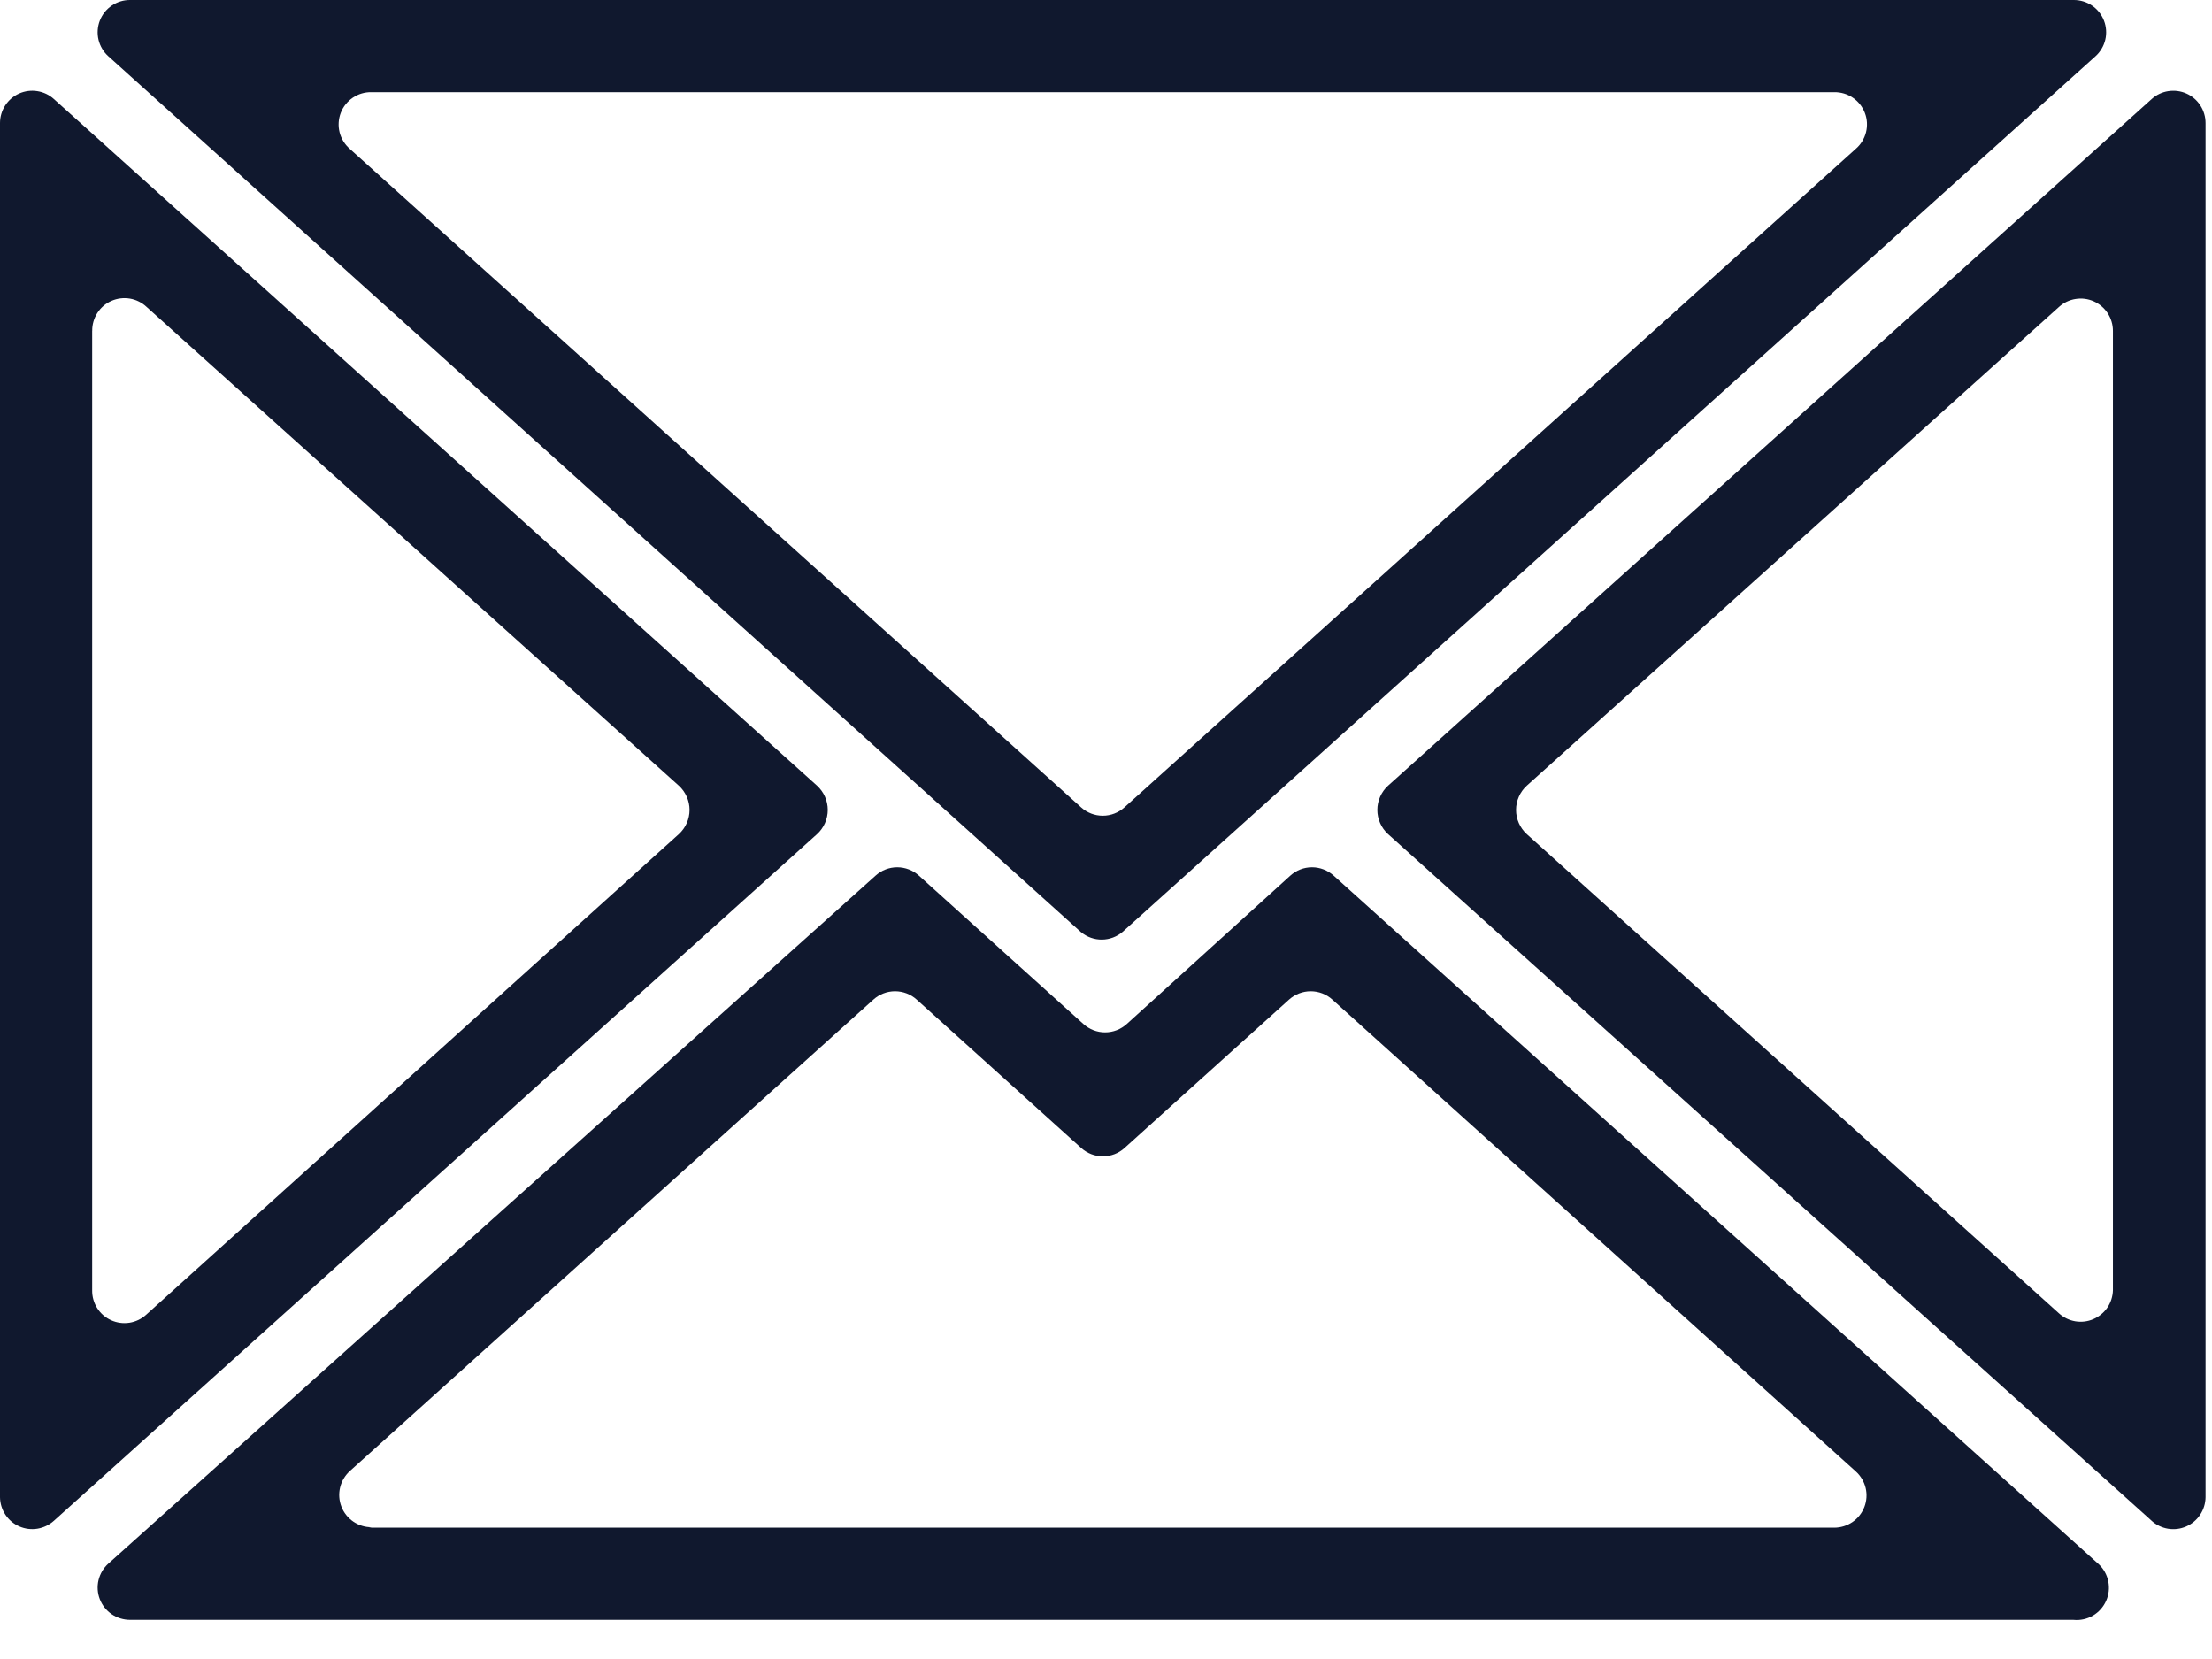
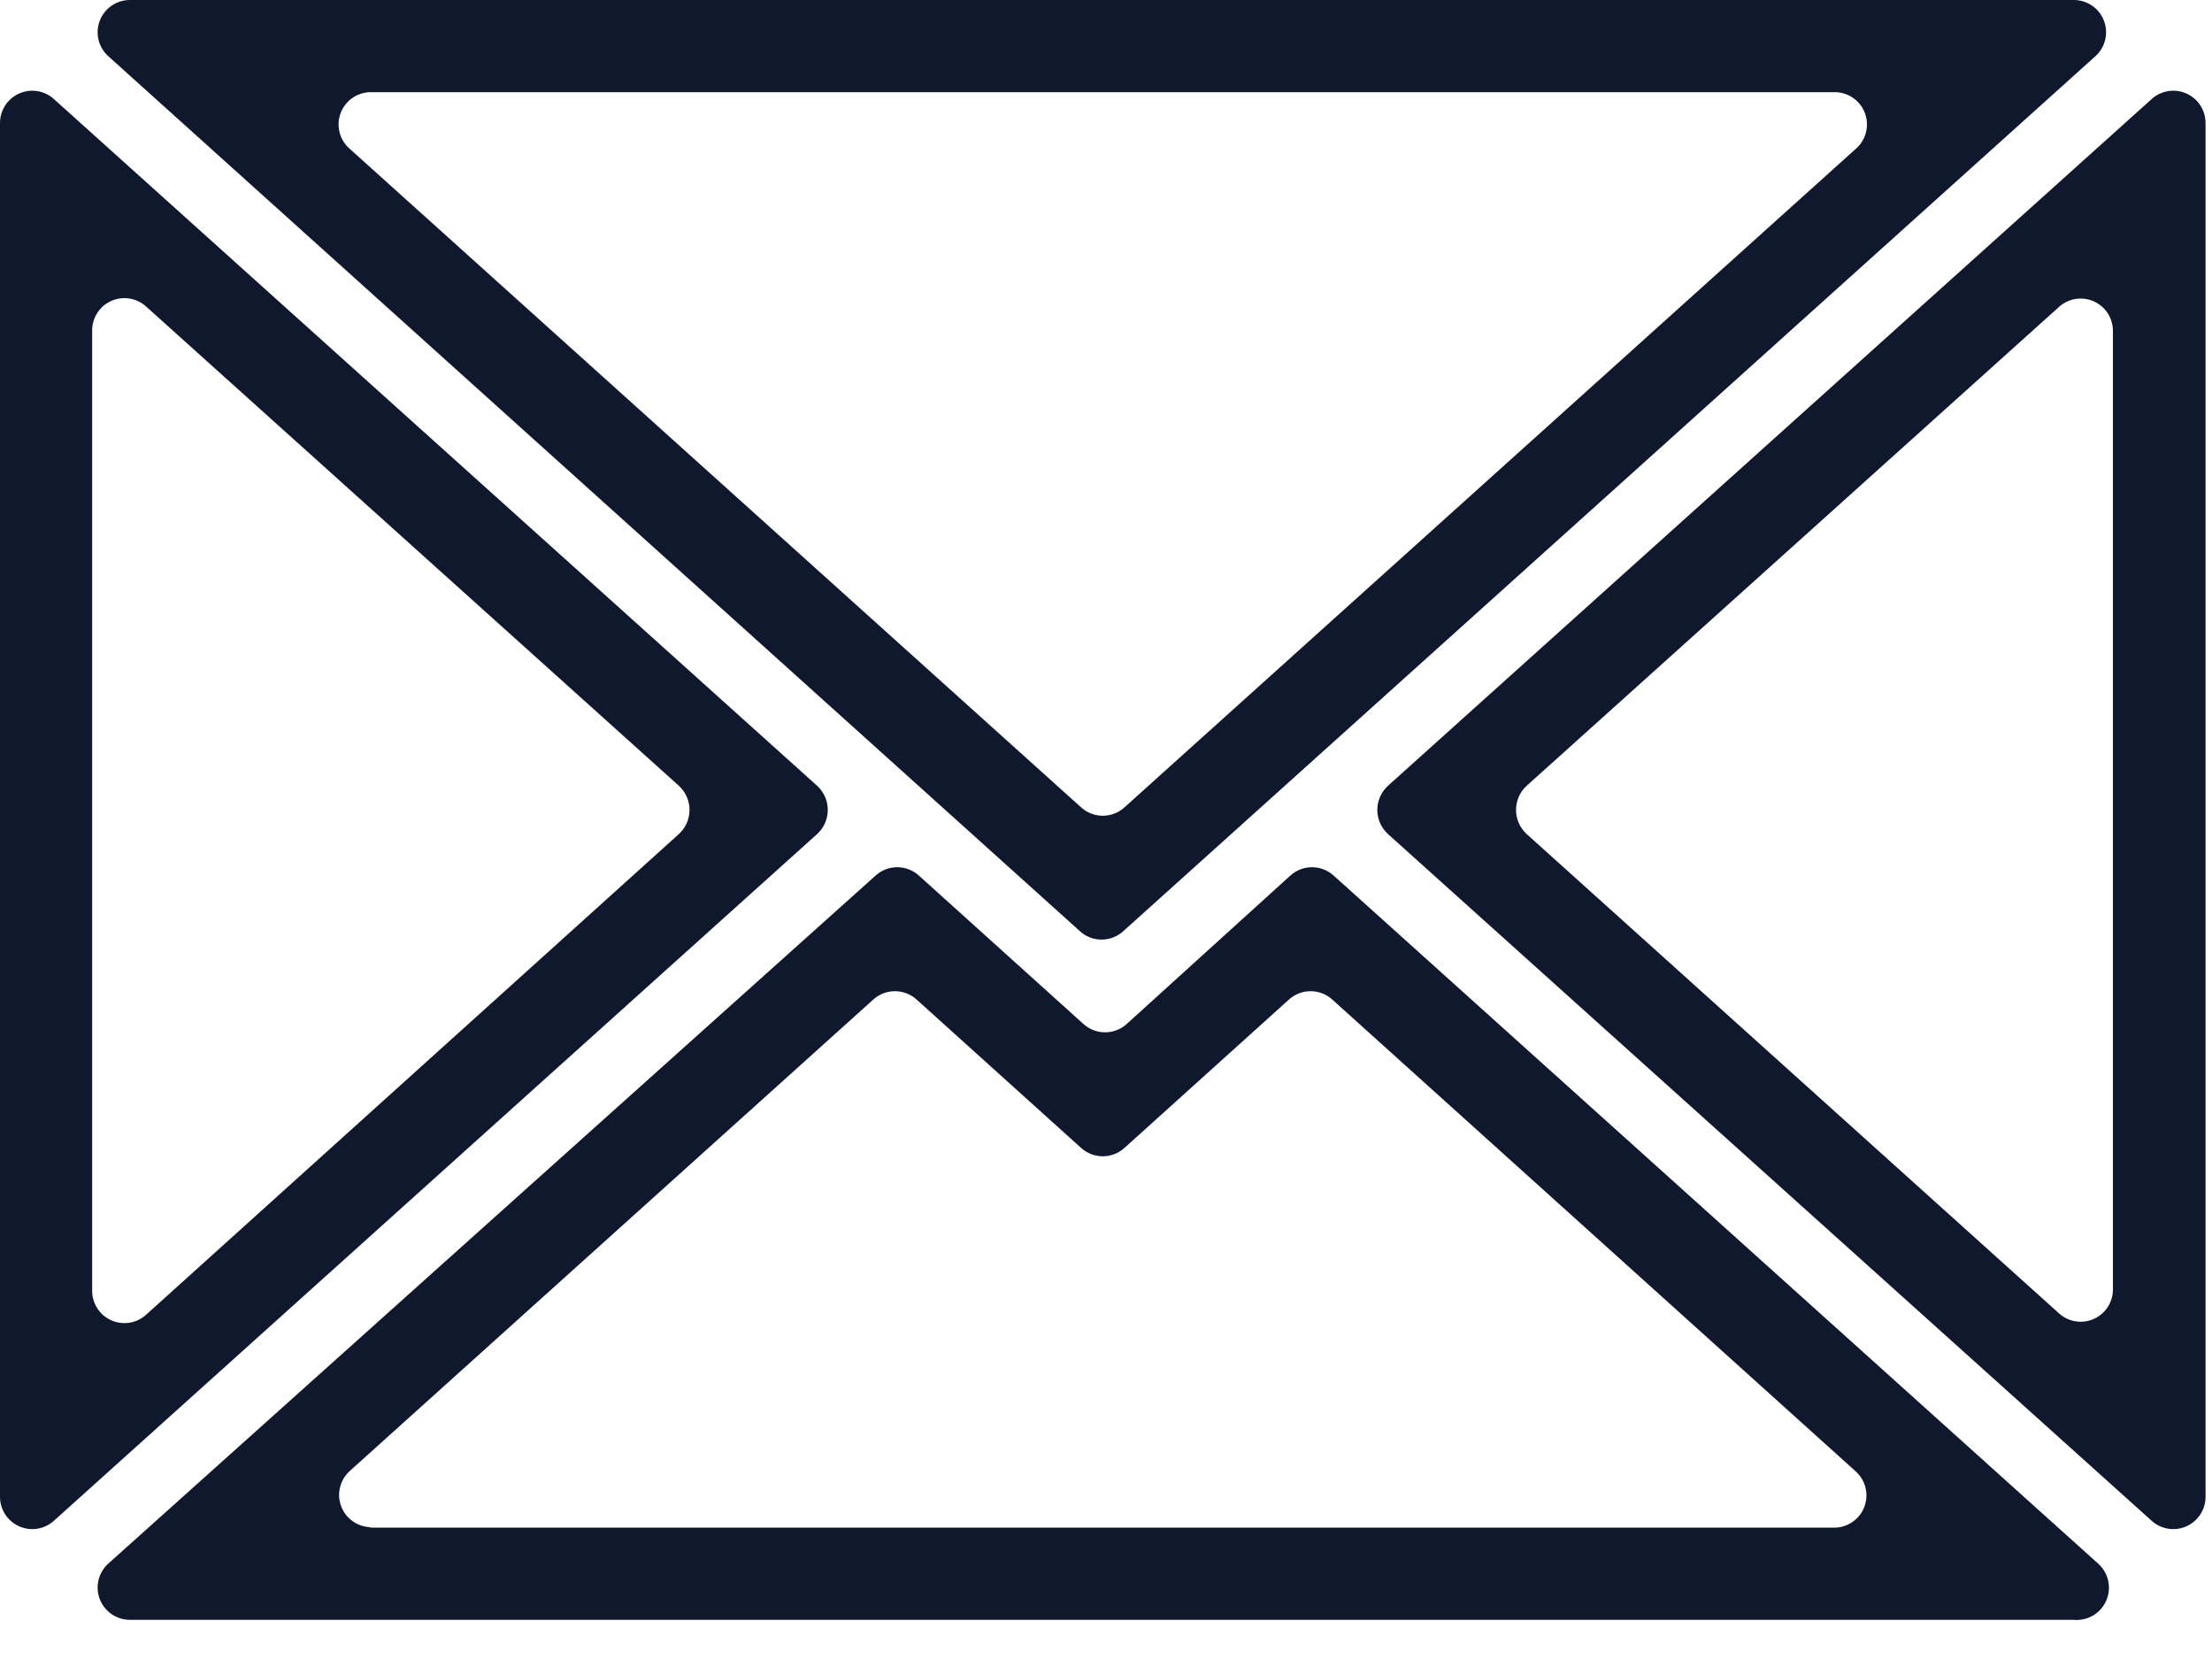
- <svg xmlns="http://www.w3.org/2000/svg" fill="none" height="36" viewBox="0 0 48 36" width="48">
+ <svg xmlns="http://www.w3.org/2000/svg" fill="none" height="36" width="48">
  <g fill="#10182e">
-     <path d="m46.69 33-16.57-14.9c-.073-.067-.132-.148-.171-.238-.04-.09-.061-.188-.061-.287s.021-.197.061-.287c.04-.09.098-.172.171-.238l16.57-14.9c.101-.091.225-.151.359-.172.134-.021.271-.004.395.051s.229.145.303.259.113.247.113.382v29.82c-.002.135-.042.266-.117.379-.074.112-.18.201-.303.255-.124.054-.26.071-.393.049-.133-.022-.257-.082-.357-.172zm-13.56-14.9 11.55 10.4c.099.09.222.15.354.172s.268.006.391-.047c.123-.053.229-.14.304-.25s.117-.241.121-.375v-20.82c0-.136-.039-.268-.113-.382s-.179-.204-.303-.259-.261-.073-.395-.051c-.134.021-.259.081-.359.172l-11.55 10.39c-.073.067-.132.148-.171.238-.04.09-.061.188-.061.287s.021.197.061.287c.04.09.098.172.171.238z" />
-     <path d="m45.001 35.15h-42.18c-.142 0-.28-.043-.397-.122-.117-.08-.207-.194-.258-.326-.051-.132-.061-.277-.028-.414s.107-.262.212-.357l16.65-14.93c.129-.117.296-.181.47-.181.174 0 .341.065.47.181l3.57 3.22c.129.117.296.181.47.181.174 0 .341-.065.47-.181l3.55-3.22c.129-.117.296-.181.47-.181.174 0 .341.065.47.181l16.6 14.94c.107.099.18.23.209.373.029.143.013.292-.047.425-.06.133-.159.245-.285.319-.126.074-.272.106-.417.093zm-37-2h31.8c.142 0.0.28-.043.397-.122.117-.08.207-.194.258-.326s.061-.277.028-.414-.107-.262-.212-.357l-11.36-10.24c-.129-.117-.296-.181-.47-.181-.174 0-.341.065-.47.181l-3.57 3.22c-.129.117-.296.181-.47.181-.174 0-.341-.065-.47-.181l-3.57-3.22c-.129-.117-.296-.181-.47-.181-.174 0-.341.065-.47.181l-11.36 10.23c-.105.095-.179.219-.212.357s-.023.282.028.414c.051.132.141.246.258.326.117.08.255.123.397.122z" />
-     <path d="m23.46 20.23-21.11-19.01c-.105-.095-.179-.219-.212-.357-.033-.138-.023-.282.028-.415.051-.132.141-.246.258-.326.117-.08.255-.123.397-.122h42.18c.142-0.0.28.042.397.122.117.08.207.194.258.326s.061.277.028.415c-.033.138-.107.262-.212.357l-21.11 19c-.125.107-.284.167-.448.169-.165.002-.325-.054-.452-.159zm-15.87-17 15.87 14.29c.129.117.296.181.47.181.174 0 .341-.065.47-.181l15.87-14.29c.109-.094.186-.219.222-.359.035-.14.027-.287-.025-.421-.051-.134-.143-.25-.262-.33-.119-.081-.261-.122-.405-.12h-31.74c-.144-.003-.285.039-.404.12-.119.081-.211.196-.262.33-.051.134-.06.281-.025.421.035.14.113.265.222.359z" />
-     <path d="m0 32.49v-29.82c-0-.136.039-.268.113-.382.074-.114.179-.204.303-.259s.261-.073.395-.051c.134.021.259.081.359.172l16.56 14.9c.073.067.132.148.171.238.04.09.061.188.061.287s-.021.197-.061.287c-.04.09-.098.172-.171.238l-16.56 14.9c-.1.09-.224.15-.357.172s-.269.005-.393-.049c-.124-.054-.229-.142-.303-.255-.075-.112-.115-.244-.117-.379zm2-25.31v20.82c-.002.137.036.271.109.386s.178.207.303.263c.124.056.262.075.397.054s.261-.081.362-.173l11.56-10.43c.073-.067.132-.148.171-.238.04-.09.061-.188.061-.287s-.021-.197-.061-.287c-.04-.09-.098-.172-.171-.238l-11.55-10.39c-.1-.094-.226-.157-.361-.18s-.275-.006-.401.049-.233.147-.307.263-.113.251-.111.388z" />
+     <path d="M46.69 33L30.12 18.1a.709.709 0 010-1.05l16.57-14.9a.7.7 0 011.17.52v29.82a.7.7 0 01-1.17.51zM33.13 18.1l11.55 10.4a.7.7 0 001.17-.5V7.18a.7.7 0 00-1.17-.52L33.13 17.05a.709.709 0 000 1.05zM45 35.15H2.82a.7.7 0 01-.47-1.22L19 19a.7.7 0 01.94 0l3.57 3.22a.7.7 0 00.94 0L28 19a.7.7 0 01.94 0l16.6 14.94a.7.7 0 01-.54 1.21zm-37-2h31.8a.7.7 0 00.47-1.22L28.91 21.69a.7.7 0 00-.94 0l-3.57 3.22a.7.7 0 01-.94 0l-3.57-3.22a.7.7 0 00-.94 0L7.59 31.92a.7.7 0 00.47 1.22z" />
+     <path d="M23.46 20.23L2.35 1.22A.7.7 0 012.82 0H45a.7.7 0 01.47 1.22l-21.11 19a.7.7 0 01-.9.01zm-15.87-17l15.87 14.29a.7.7 0 00.94 0L40.27 3.23A.7.7 0 0039.8 2H8.06a.7.7 0 00-.47 1.23zM0 32.49V2.67a.7.7 0 011.17-.52l16.56 14.9a.709.709 0 010 1.05L1.17 33A.7.7 0 010 32.49zM2 7.18V28a.7.7 0 001.17.53L14.73 18.1a.709.709 0 000-1.05L3.18 6.66A.7.7 0 002 7.18z" />
  </g>
</svg>
